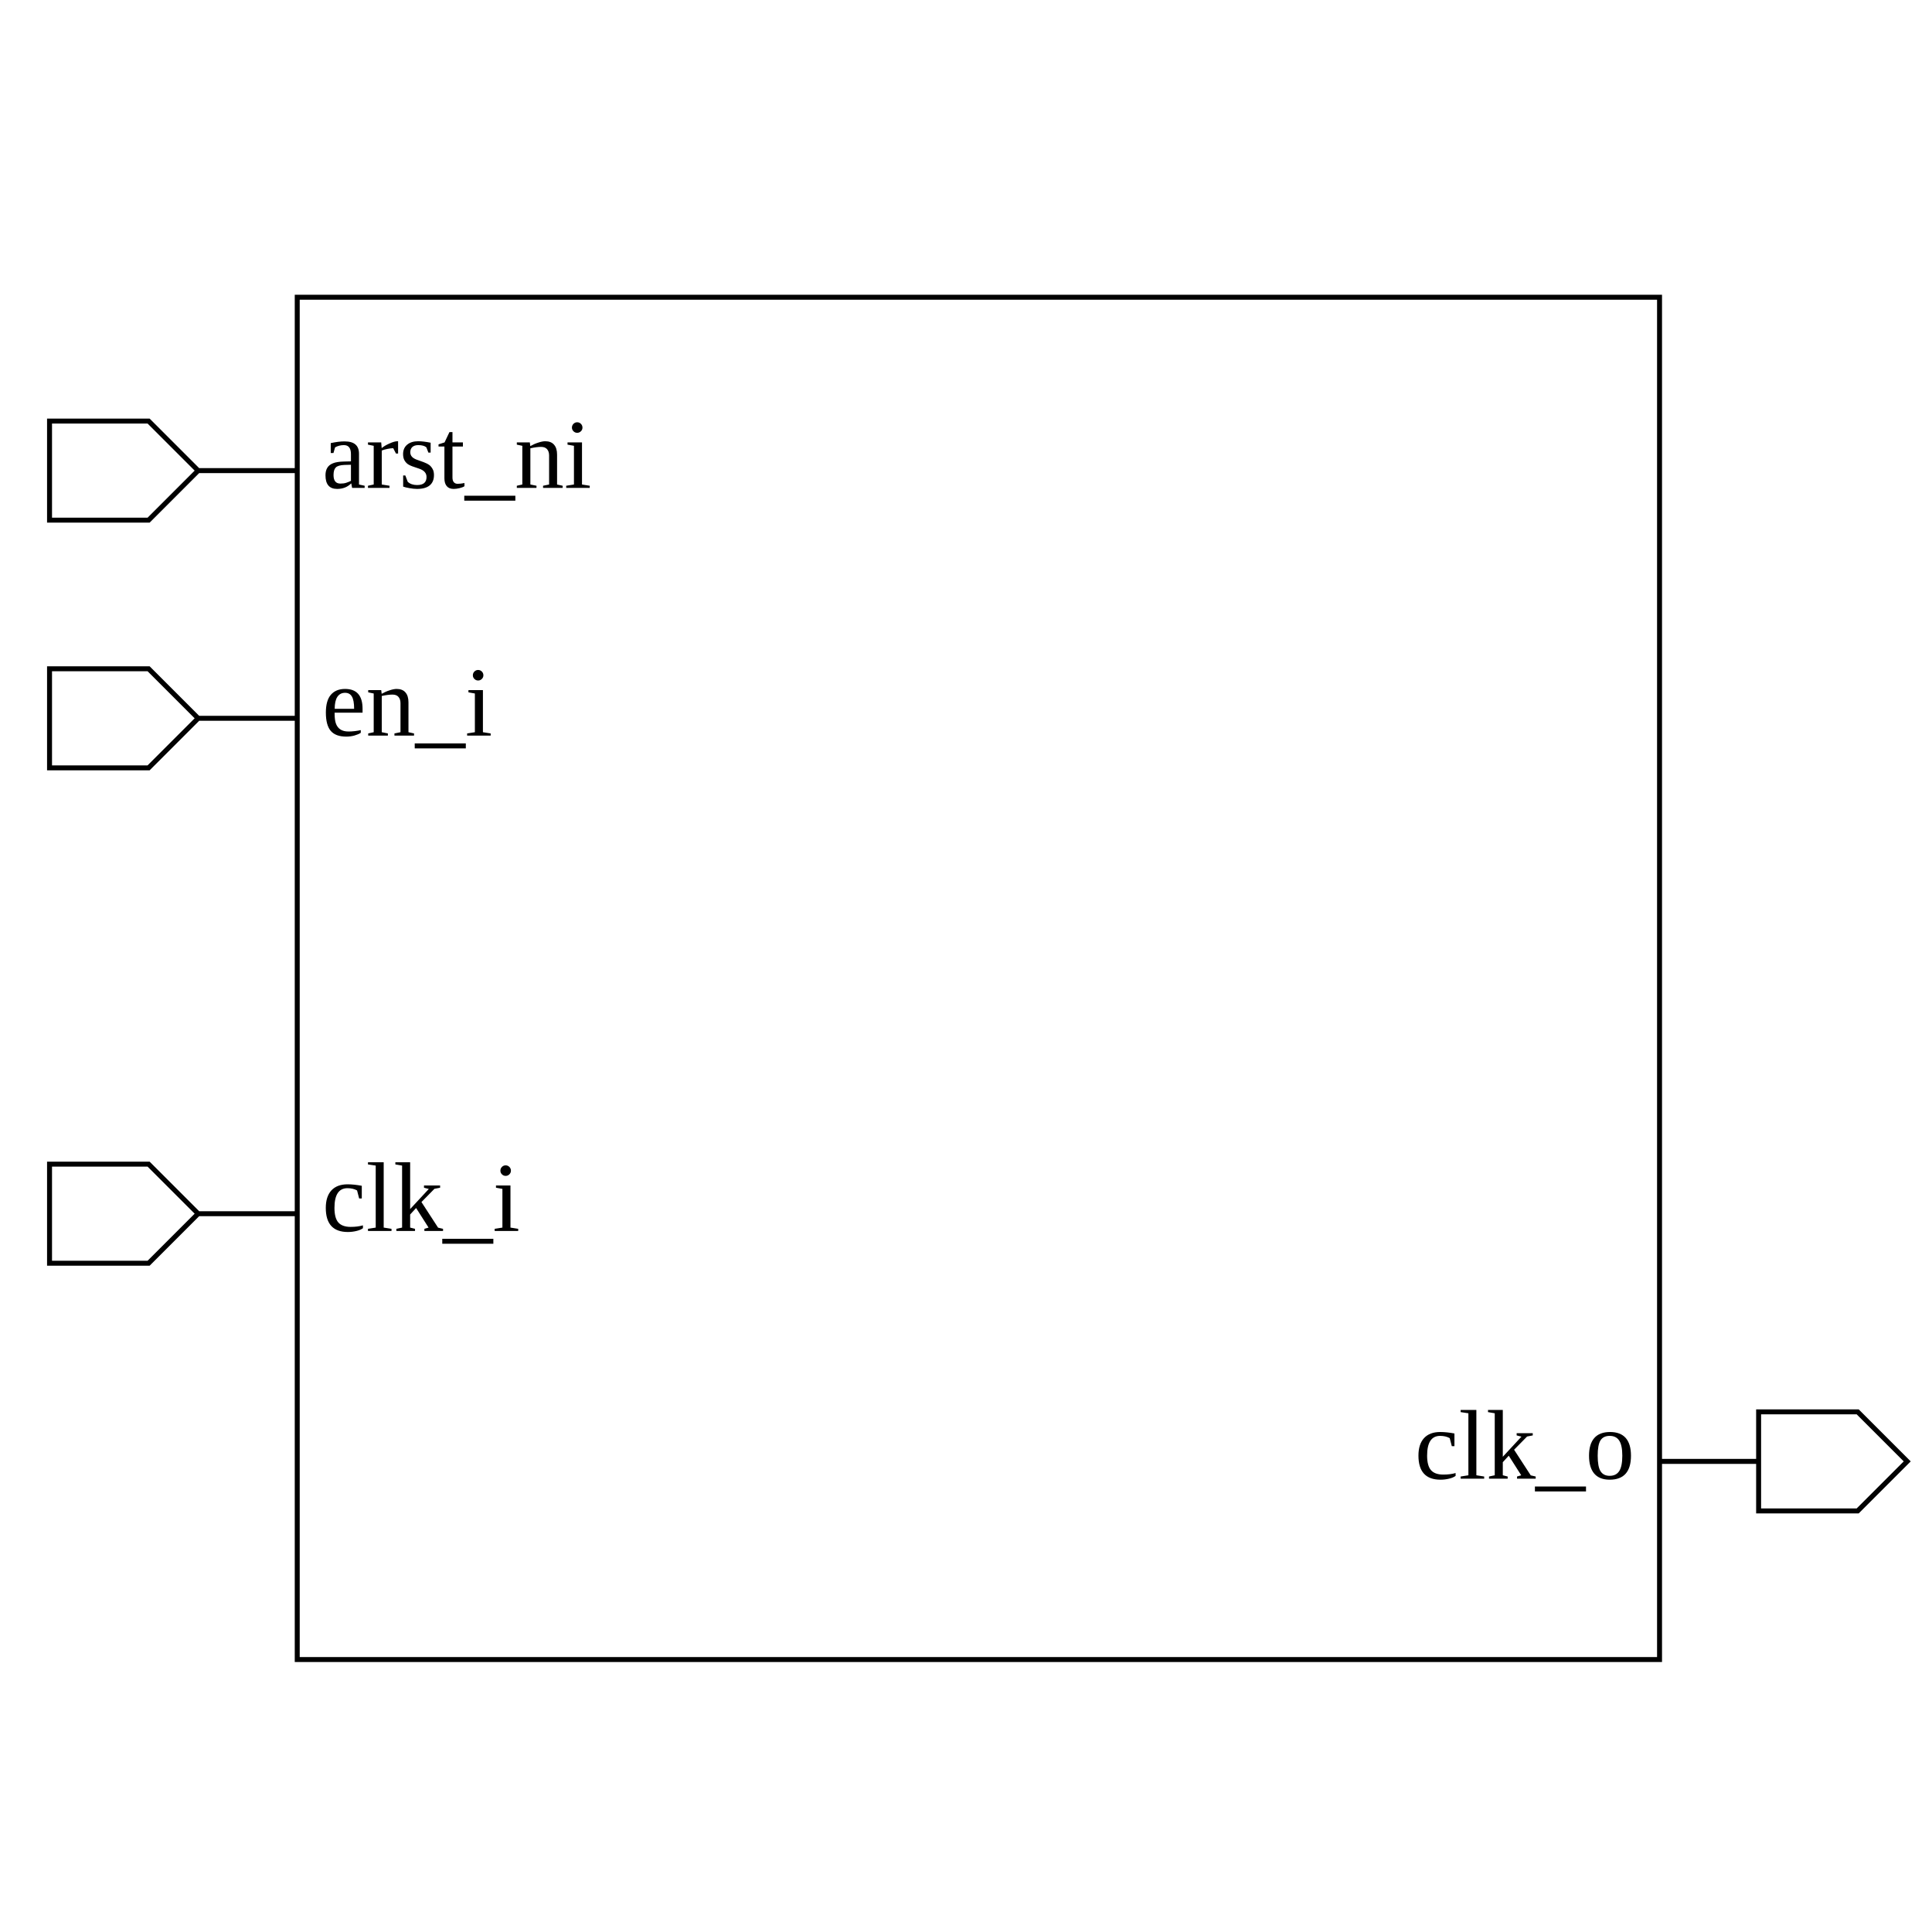
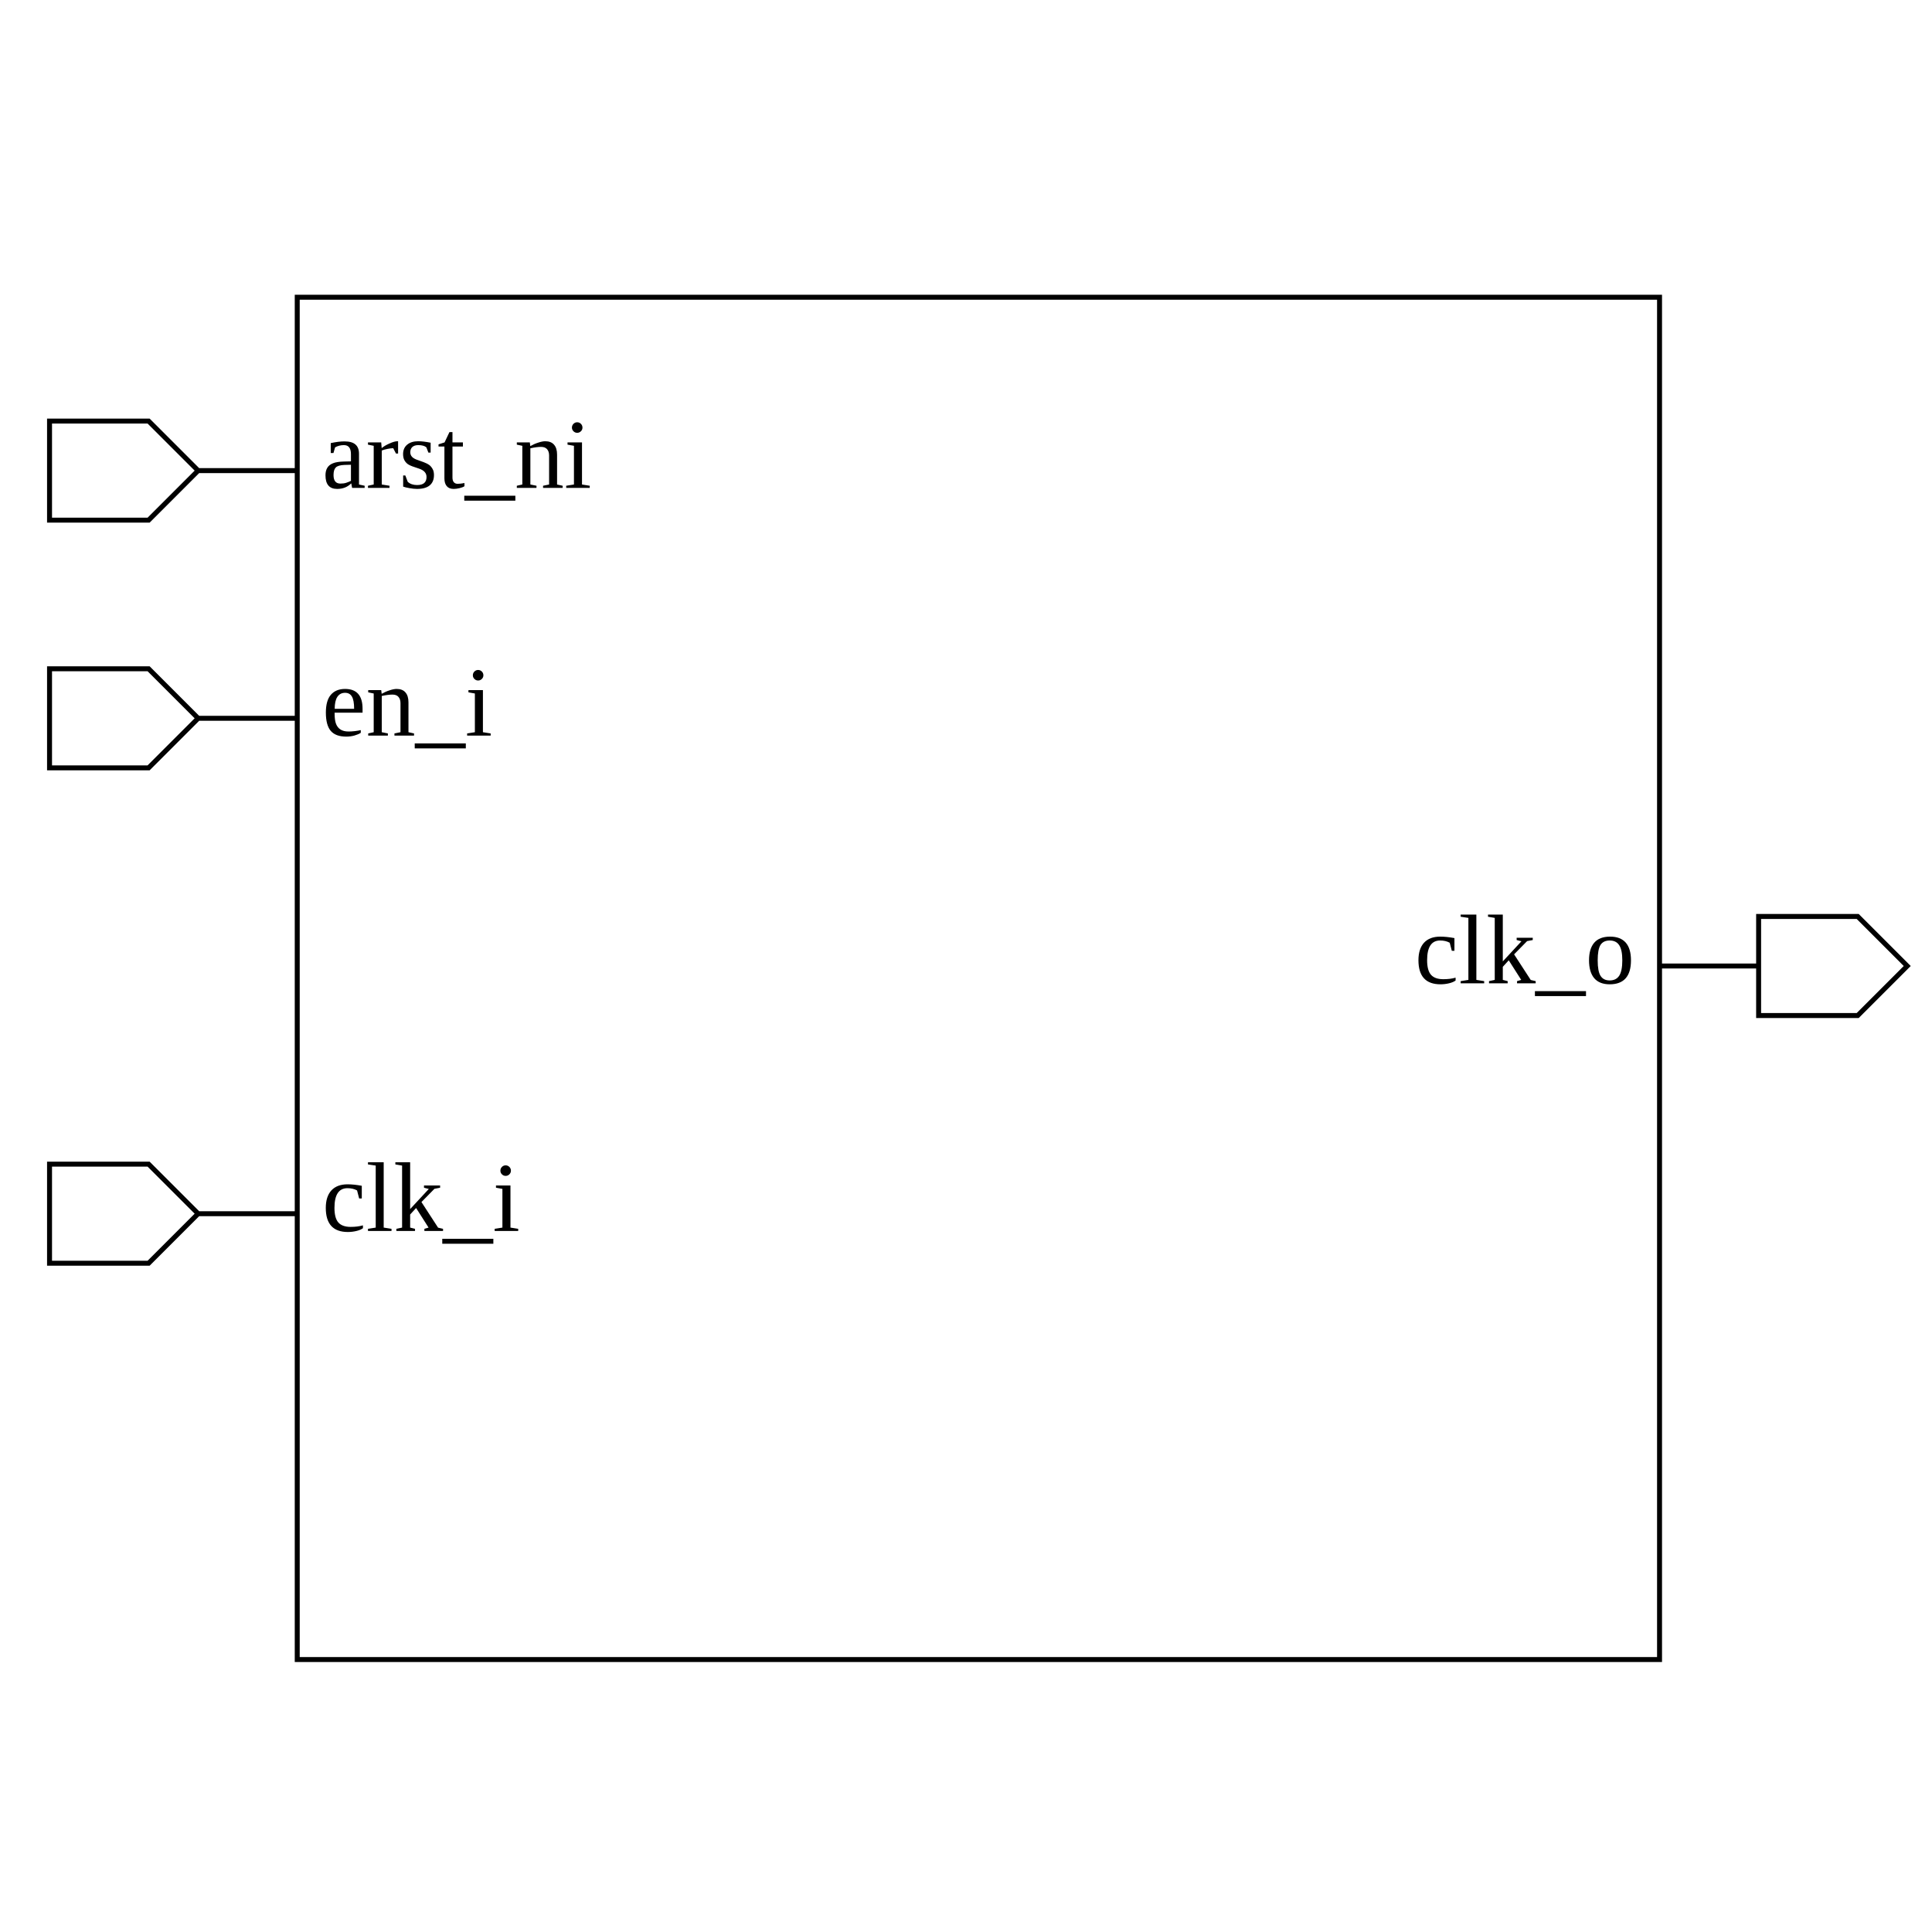
<svg xmlns="http://www.w3.org/2000/svg" height="390" width="390">
  <rect width="100%" height="100%" x="0" y="0" style="fill:white;stroke:white;stroke-width:0" />
  <g style="fill:white;stroke:black;stroke-width:1">
    <rect width="275" height="275" x="60" y="60" />
    <polygon points="10,95 10,85 30,85 40,95 60,95 40,95 30,105 10,105 10,95" />
    <text x="65" y="85" dominant-baseline="hanging" text-anchor="start" font-size="20" style="fill:black;stroke:black;stroke-width:0">arst_ni</text>
    <polygon points="10,145 10,135 30,135 40,145 60,145 40,145 30,155 10,155 10,145" />
    <text x="65" y="135" dominant-baseline="hanging" text-anchor="start" font-size="20" style="fill:black;stroke:black;stroke-width:0">en_i</text>
    <polygon points="10,245 10,235 30,235 40,245 60,245 40,245 30,255 10,255 10,245" />
    <text x="65" y="235" dominant-baseline="hanging" text-anchor="start" font-size="20" style="fill:black;stroke:black;stroke-width:0">clk_i</text>
-     <polygon points="335,295 355,295 355,285 375,285 385,295 375,305 355,305 355,295 335,295" />
-     <text x="330" y="285" dominant-baseline="hanging" text-anchor="end" font-size="20" style="fill:black;stroke:black;stroke-width:0">clk_o</text>
+     <polygon points="335,195 355,195 355,185 375,185 385,195 375,205 355,205 355,195 335,195" />
+     <text x="330" y="185" dominant-baseline="hanging" text-anchor="end" font-size="20" style="fill:black;stroke:black;stroke-width:0">clk_o</text>
  </g>
</svg>
